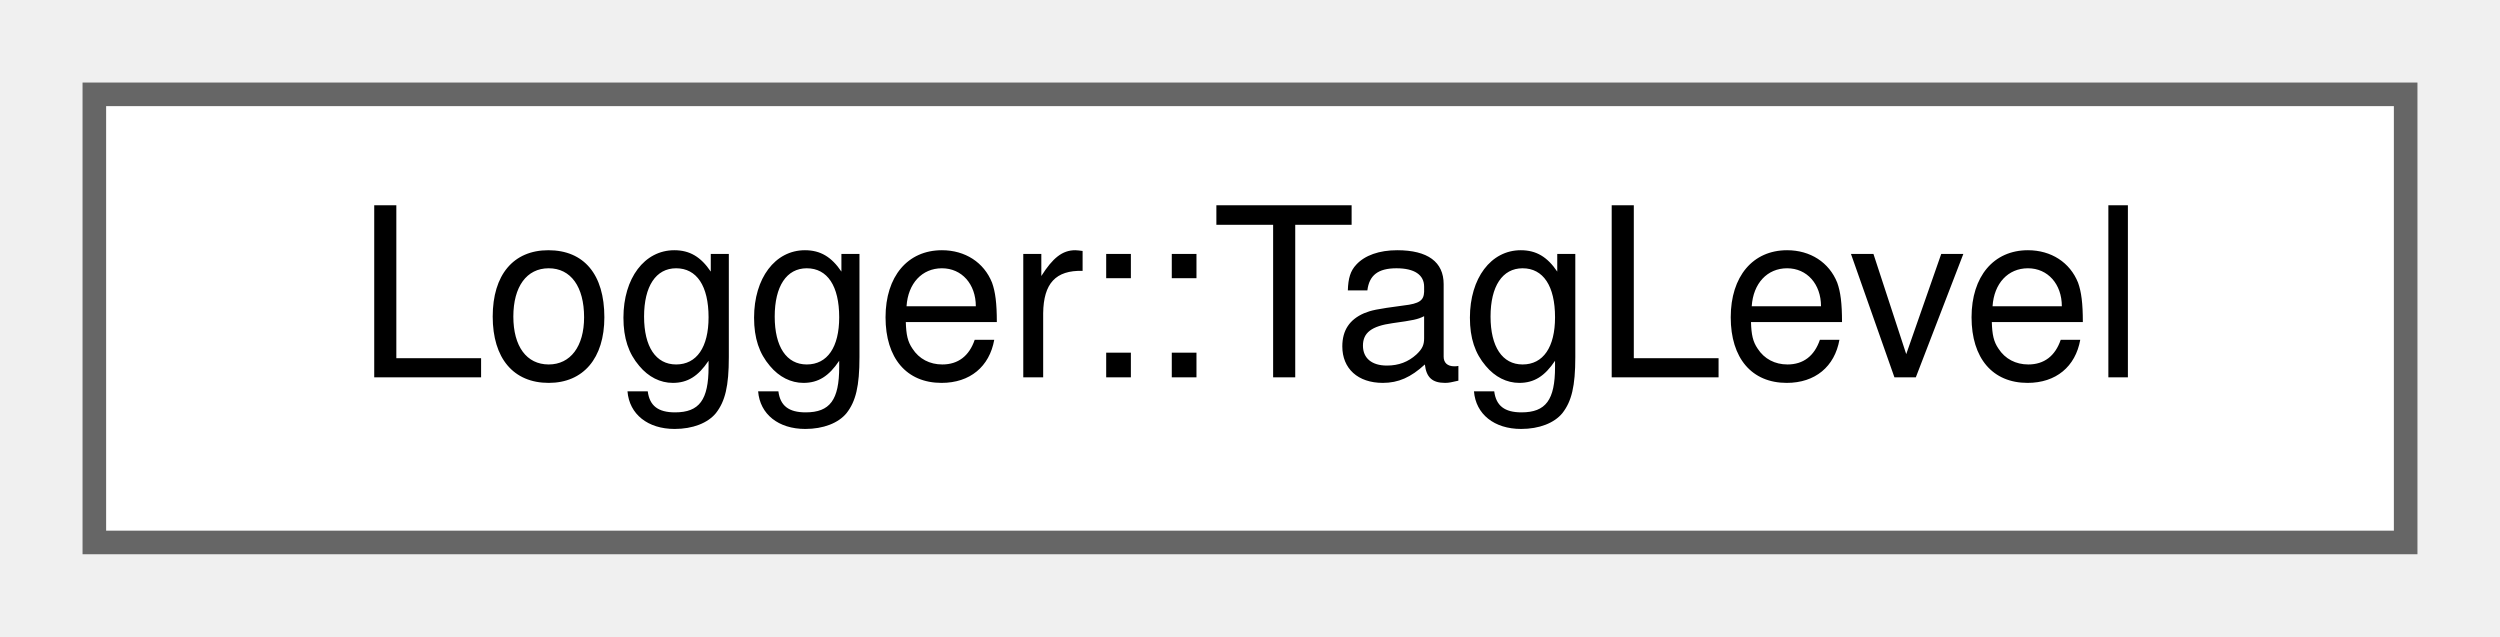
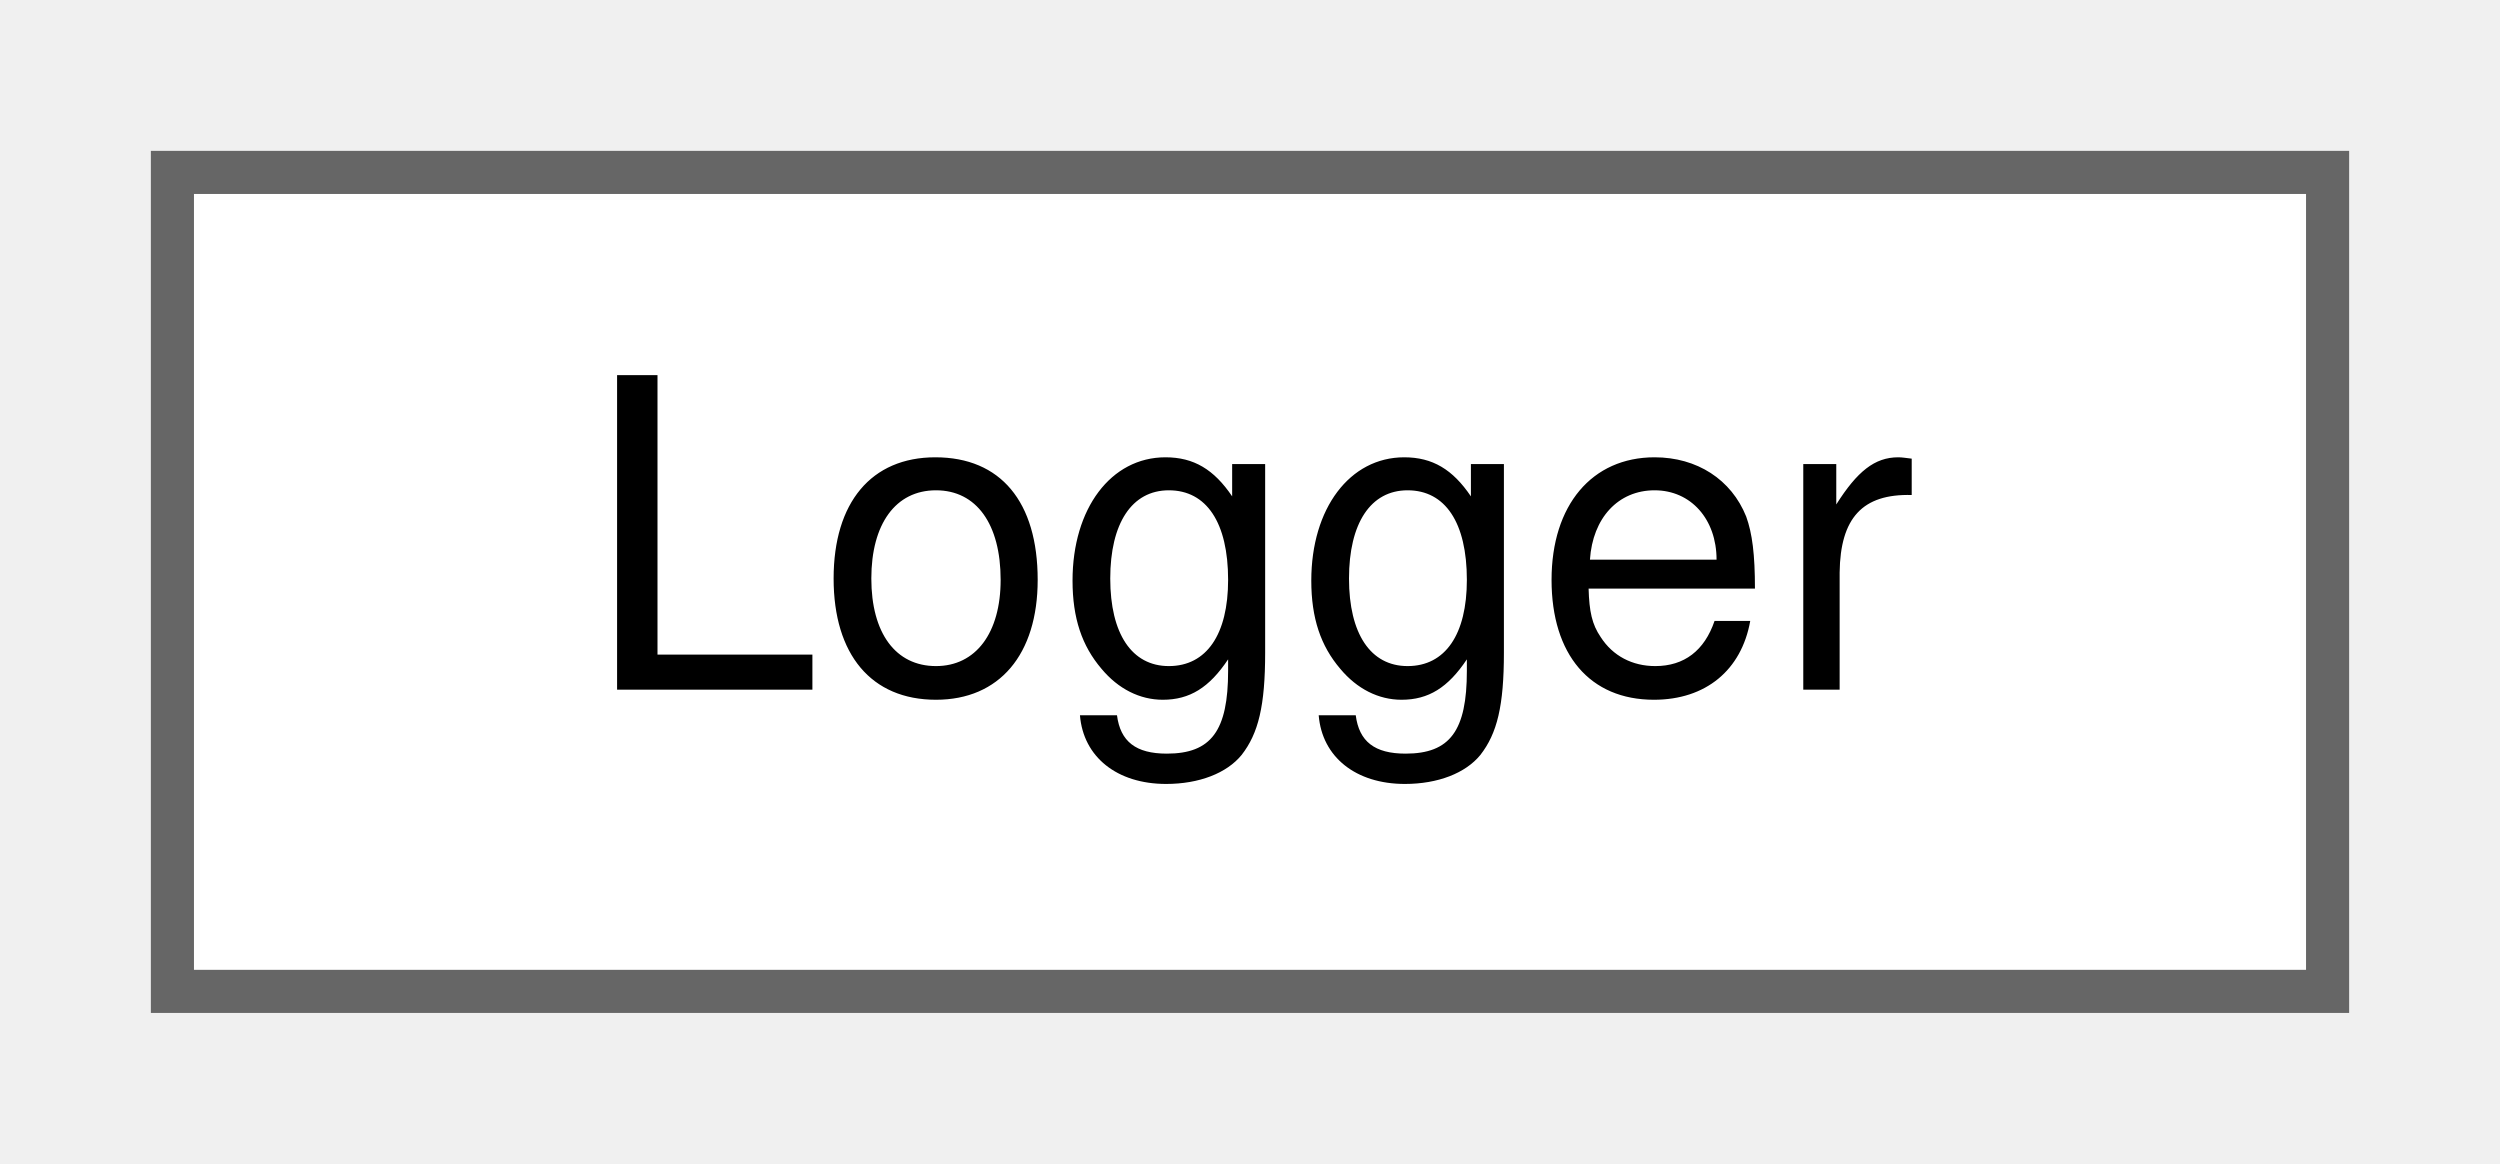
- <svg xmlns="http://www.w3.org/2000/svg" xmlns:xlink="http://www.w3.org/1999/xlink" width="106pt" height="27pt" viewBox="0.00 0.00 106.00 27.00">
+ <svg xmlns="http://www.w3.org/2000/svg" xmlns:xlink="http://www.w3.org/1999/xlink" width="58pt" height="27pt" viewBox="0.00 0.00 58.00 27.00">
  <g id="graph0" class="graph" transform="scale(1 1) rotate(0) translate(4 23)">
    <g id="Node000000" class="node">
      <g id="a_Node000000">
-         <a xlink:href="structLogger_1_1TagLevel.html" target="_top" xlink:title=" ">
-           <polygon fill="white" stroke="#666666" points="98,-19 0,-19 0,0 98,0 98,-19" />
-           <text text-anchor="middle" x="49" y="-7" font-family="Helvetica,sans-Serif" font-size="10.00">Logger::TagLevel</text>
+         <a xlink:href="classLogger.html" target="_top" xlink:title="Advanced logging system with formatting capabilities.">
+           <polygon fill="white" stroke="#666666" points="50,-19 0,-19 0,0 50,0 50,-19" />
+           <text text-anchor="middle" x="25" y="-7" font-family="Helvetica,sans-Serif" font-size="10.00">Logger</text>
        </a>
      </g>
    </g>
  </g>
</svg>
